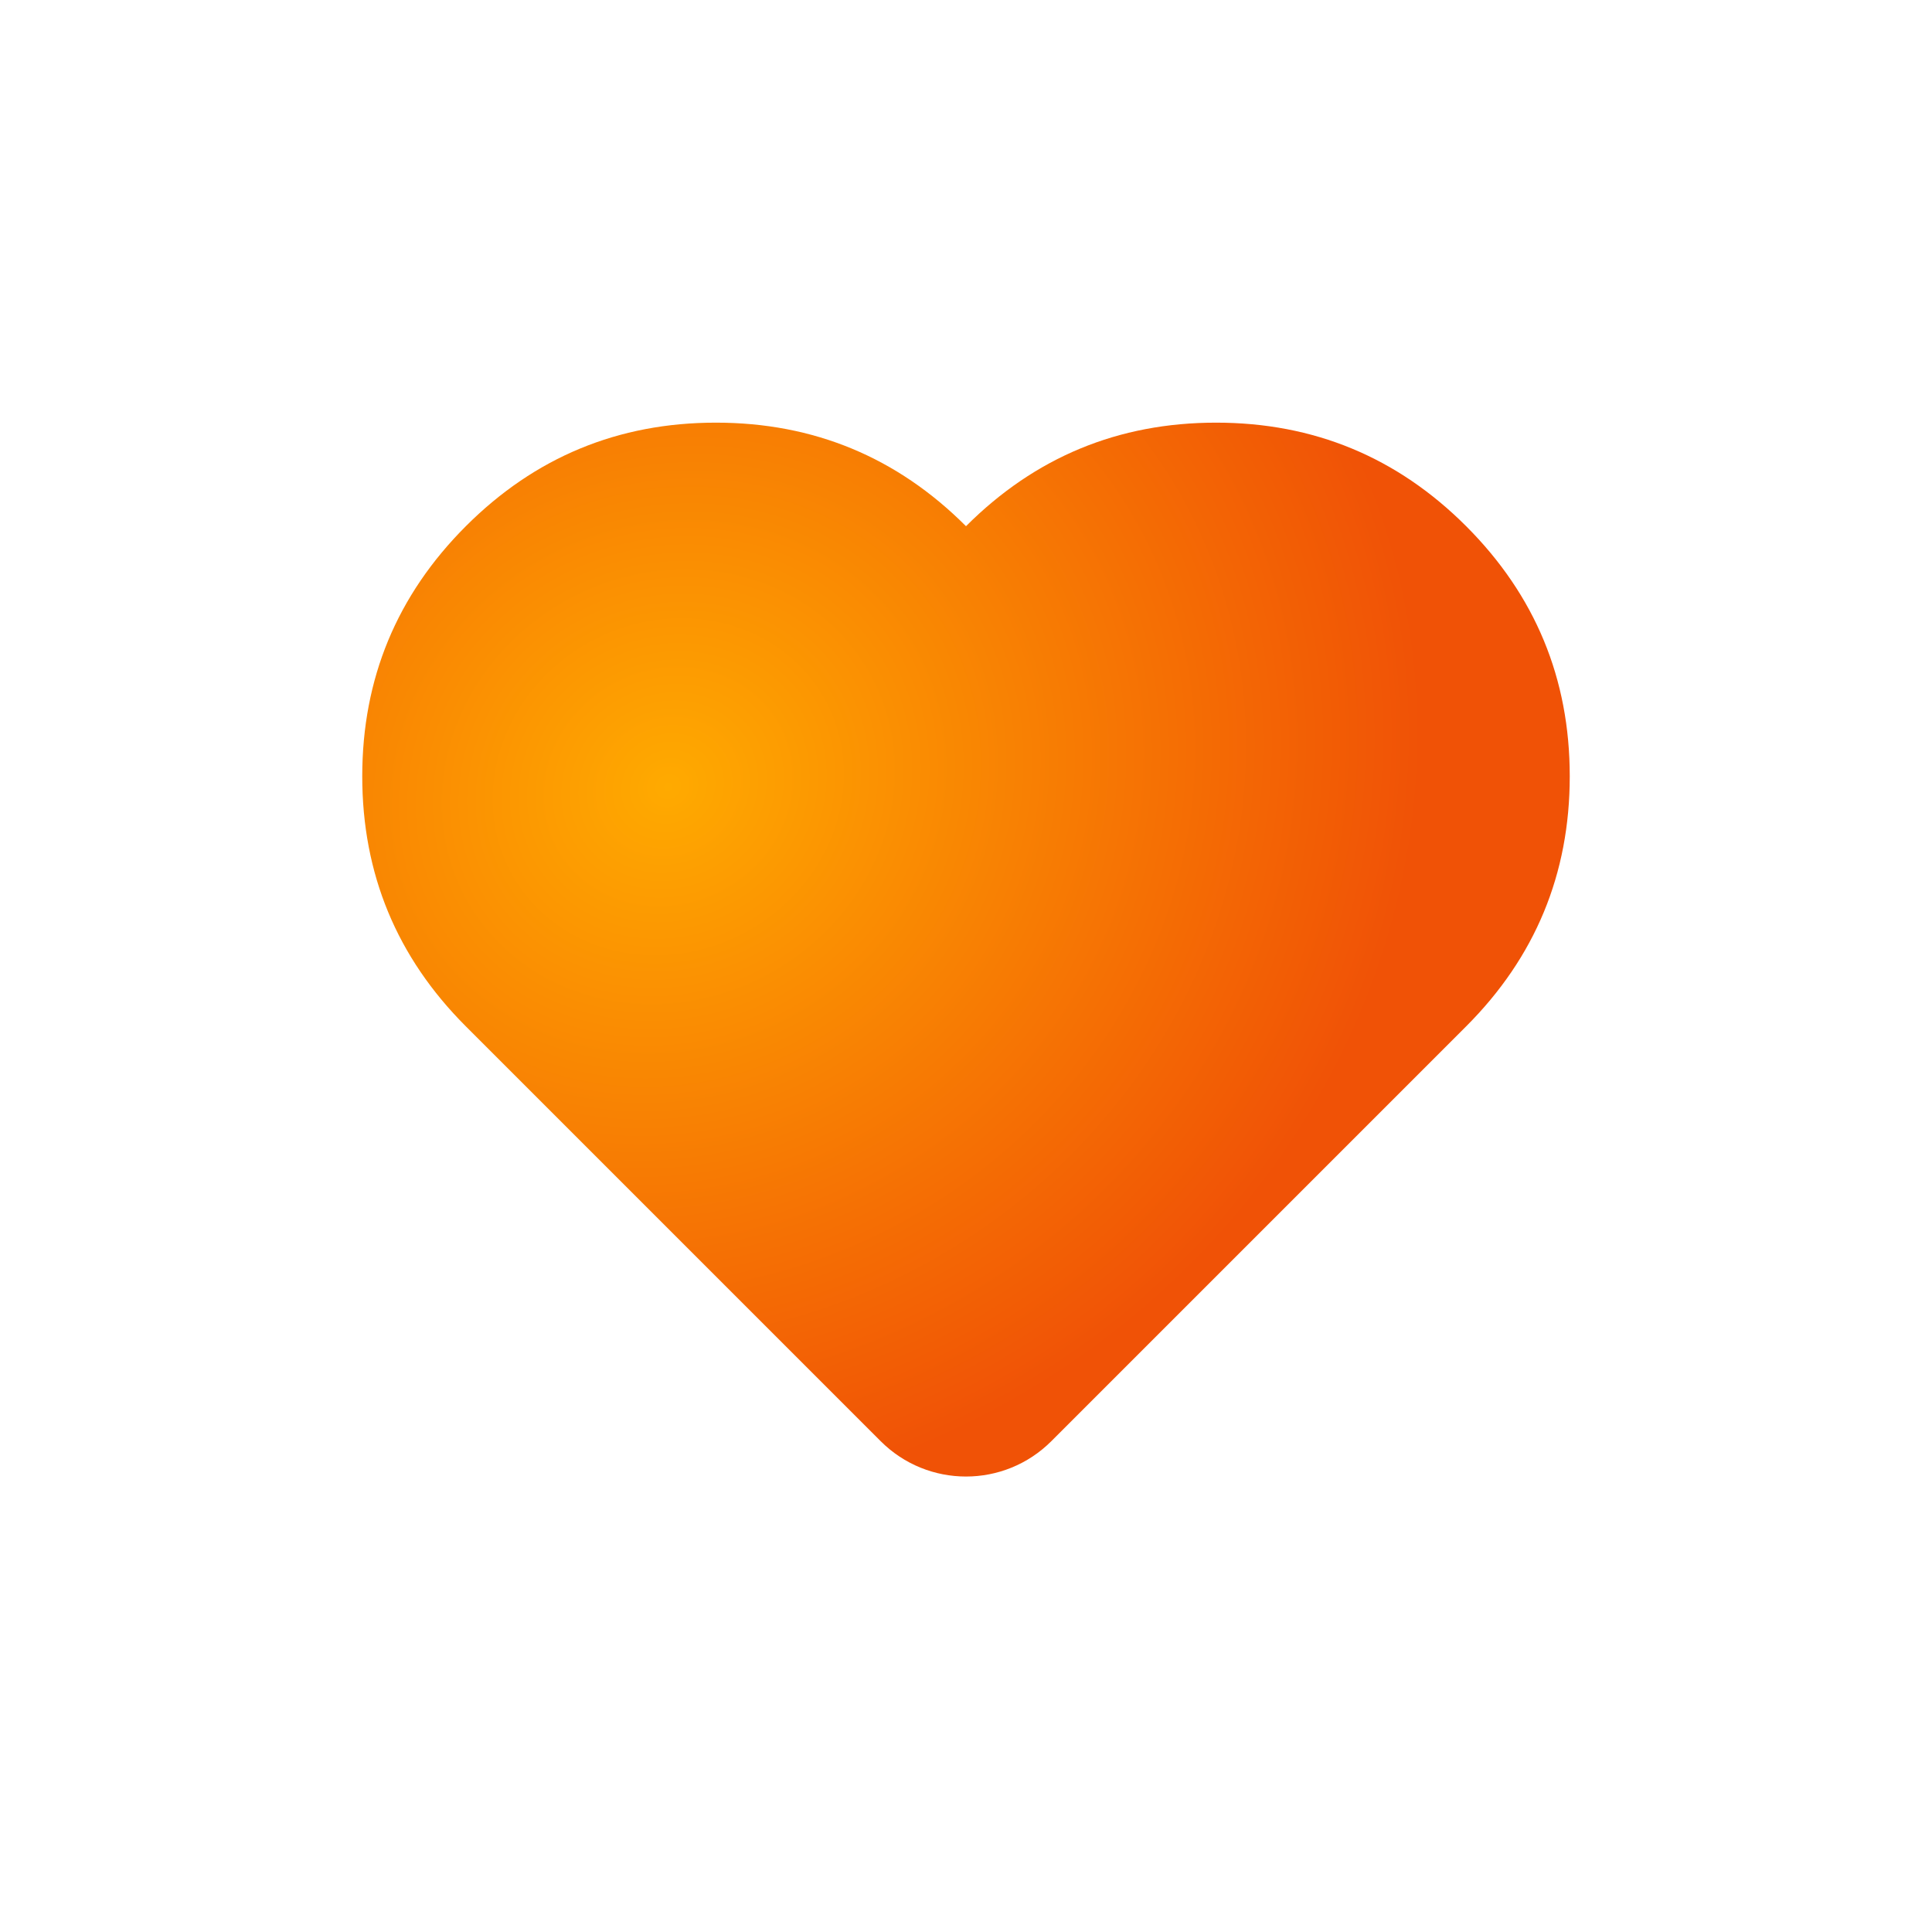
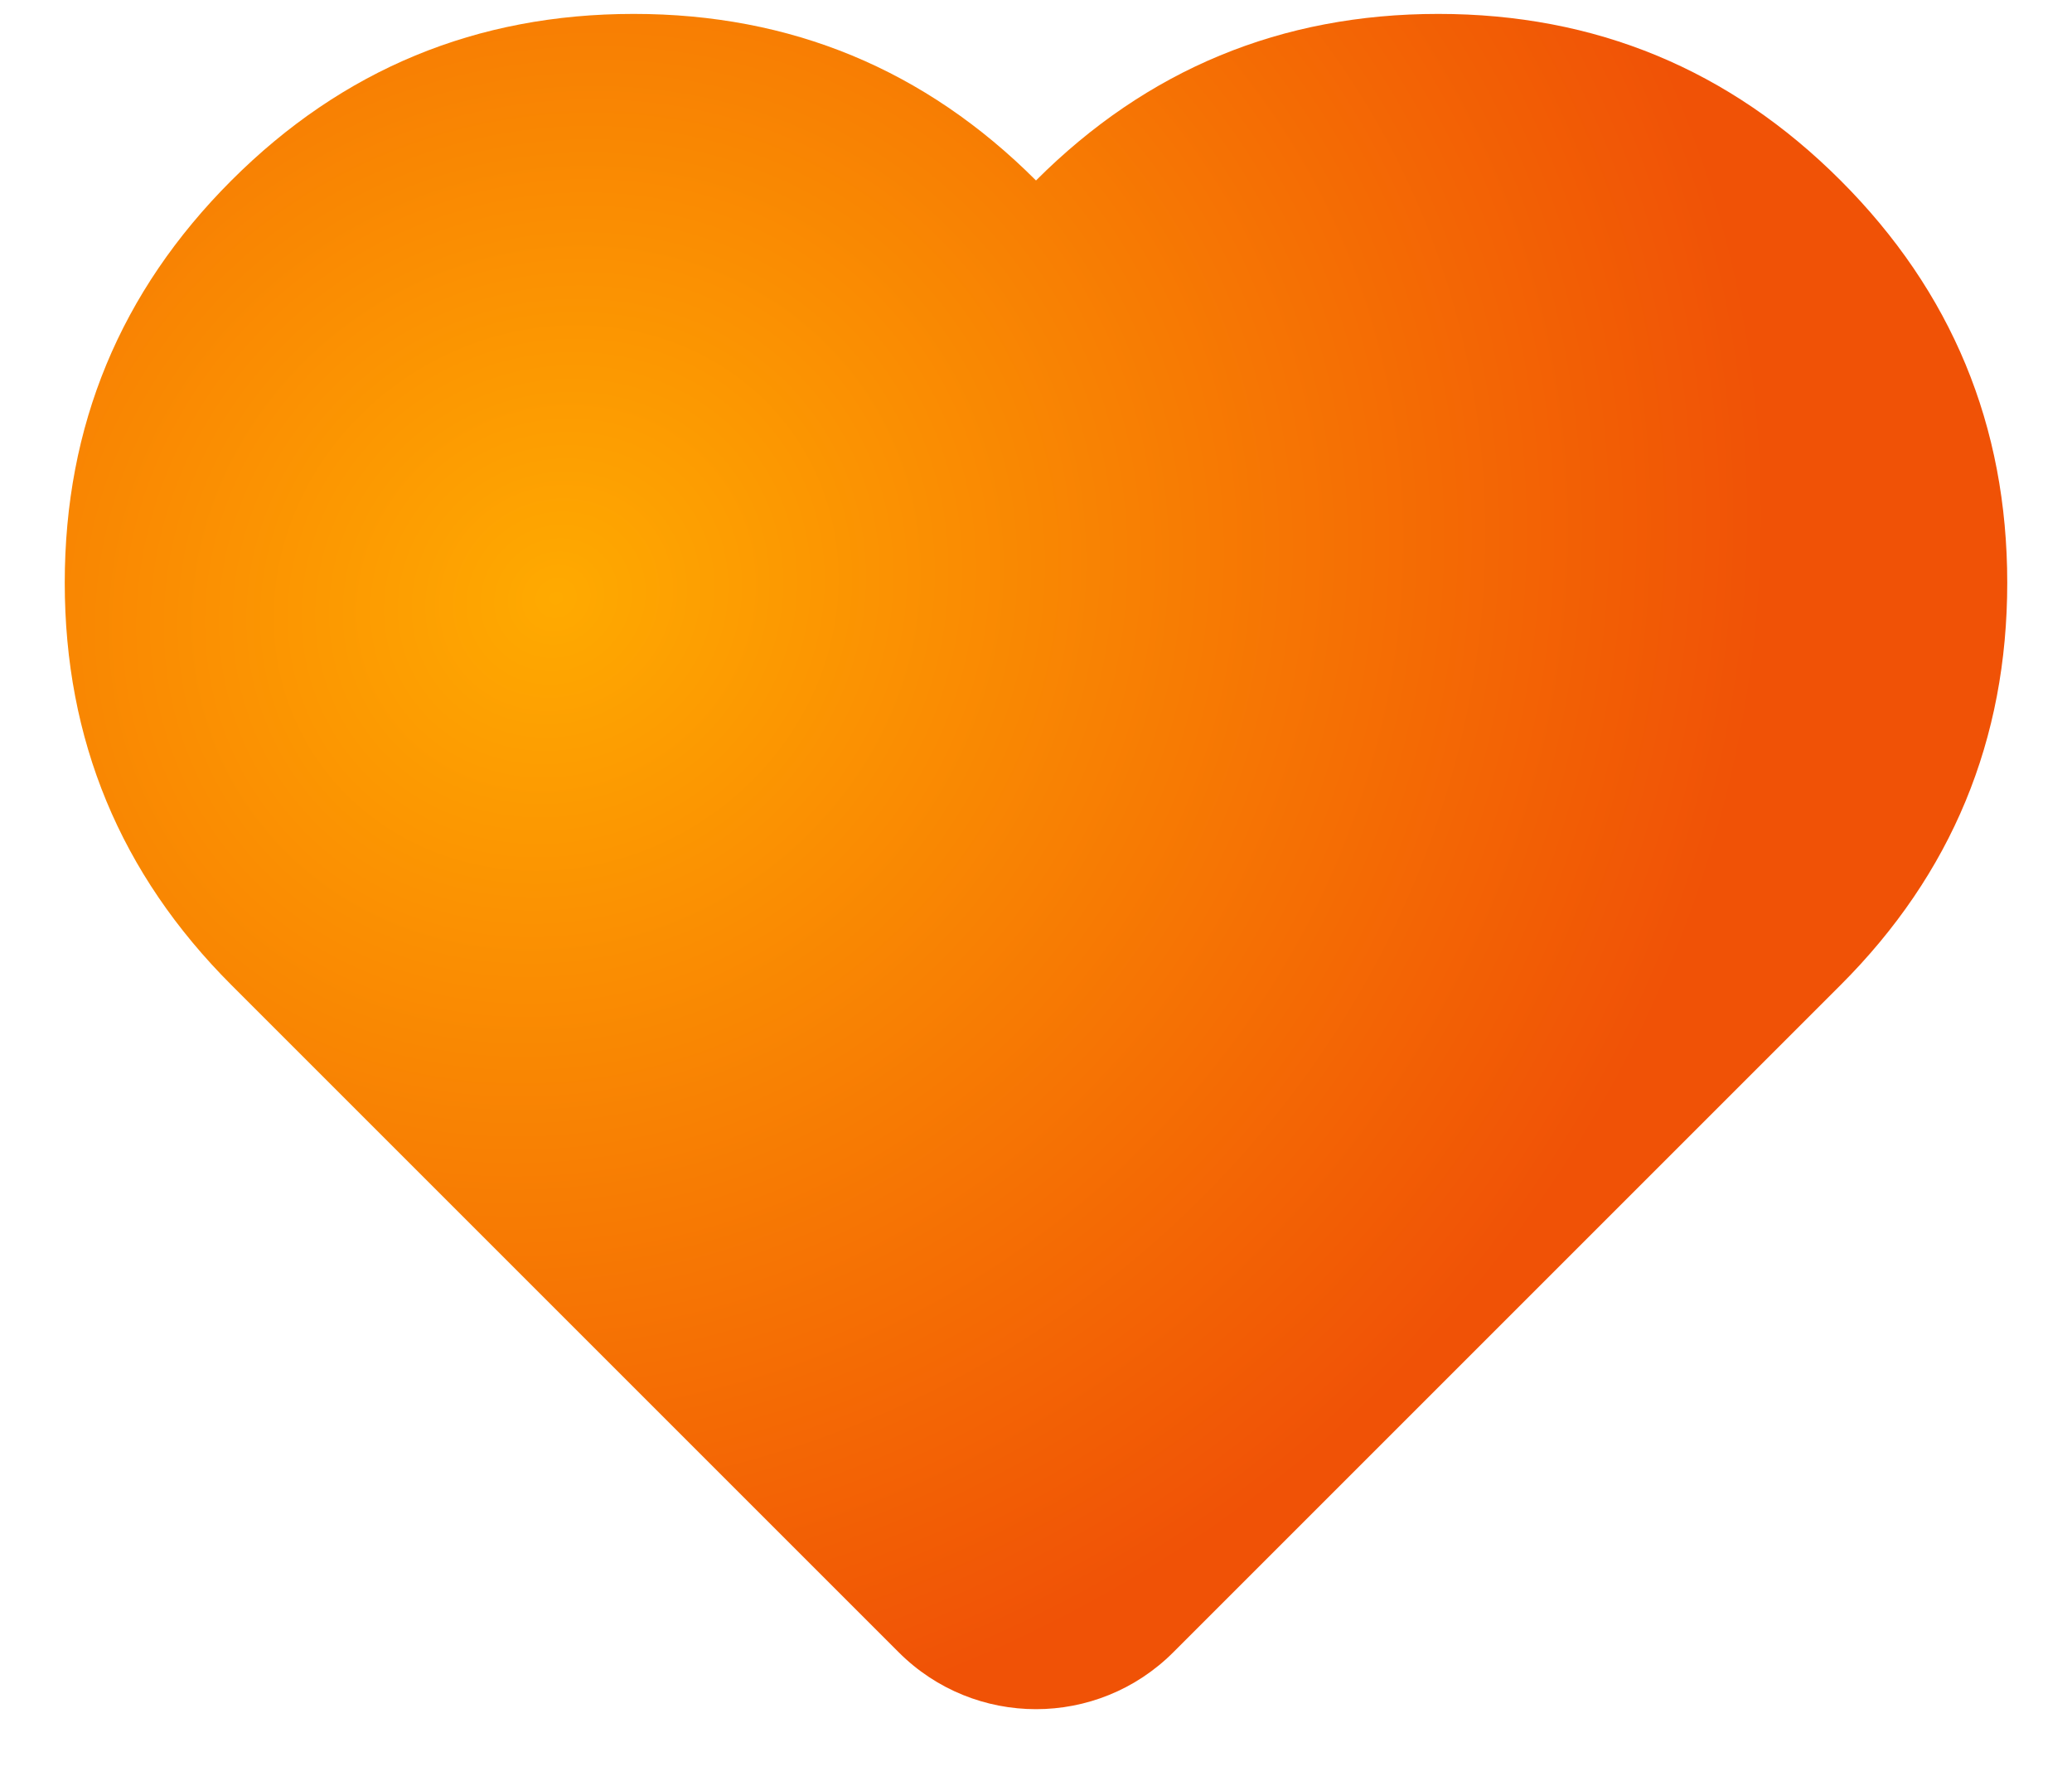
- <svg xmlns="http://www.w3.org/2000/svg" width="42" height="42" viewBox="0 0 42 42" fill="none">
-   <path fill-rule="evenodd" clip-rule="evenodd" d="M22.856 31.329L31.873 22.312C33.374 20.811 34.125 18.999 34.125 16.876C34.125 14.753 33.374 12.941 31.873 11.439C30.372 9.938 28.56 9.188 26.436 9.188C24.313 9.188 22.501 9.938 21 11.439C19.499 9.938 17.686 9.188 15.563 9.188C13.44 9.188 11.628 9.938 10.127 11.439C8.626 12.941 7.875 14.753 7.875 16.876C7.875 18.999 8.626 20.811 10.127 22.312L19.144 31.329C20.169 32.355 21.831 32.355 22.856 31.329Z" fill="url(#paint0_radial_2504_9438)" />
+ <svg xmlns="http://www.w3.org/2000/svg" width="28" height="24" viewBox="0 0 28 24" fill="none">
+   <path fill-rule="evenodd" clip-rule="evenodd" d="M15.856 22.329L24.873 13.312C26.374 11.811 27.125 9.999 27.125 7.876C27.125 5.753 26.374 3.941 24.873 2.439C23.372 0.938 21.56 0.188 19.436 0.188C17.313 0.188 15.501 0.938 14 2.439C12.499 0.938 10.687 0.188 8.563 0.188C6.44 0.188 4.628 0.938 3.127 2.439C1.626 3.941 0.875 5.753 0.875 7.876C0.875 9.999 1.626 11.811 3.127 13.312L12.144 22.329C13.169 23.355 14.831 23.355 15.856 22.329Z" fill="url(#paint0_radial_2572_9443)" />
  <defs>
-     <radialGradient id="paint0_radial_2504_9438" cx="0" cy="0" r="1" gradientUnits="userSpaceOnUse" gradientTransform="translate(14.5031 17.113) rotate(59.8757) scale(15.3642 16.8059)">
+     <radialGradient id="paint0_radial_2572_9443" cx="0" cy="0" r="1" gradientUnits="userSpaceOnUse" gradientTransform="translate(7.50311 8.11301) rotate(59.8757) scale(15.3642 16.8059)">
      <stop stop-color="#FFAA00" />
      <stop offset="1" stop-color="#F05206" />
    </radialGradient>
  </defs>
</svg>
